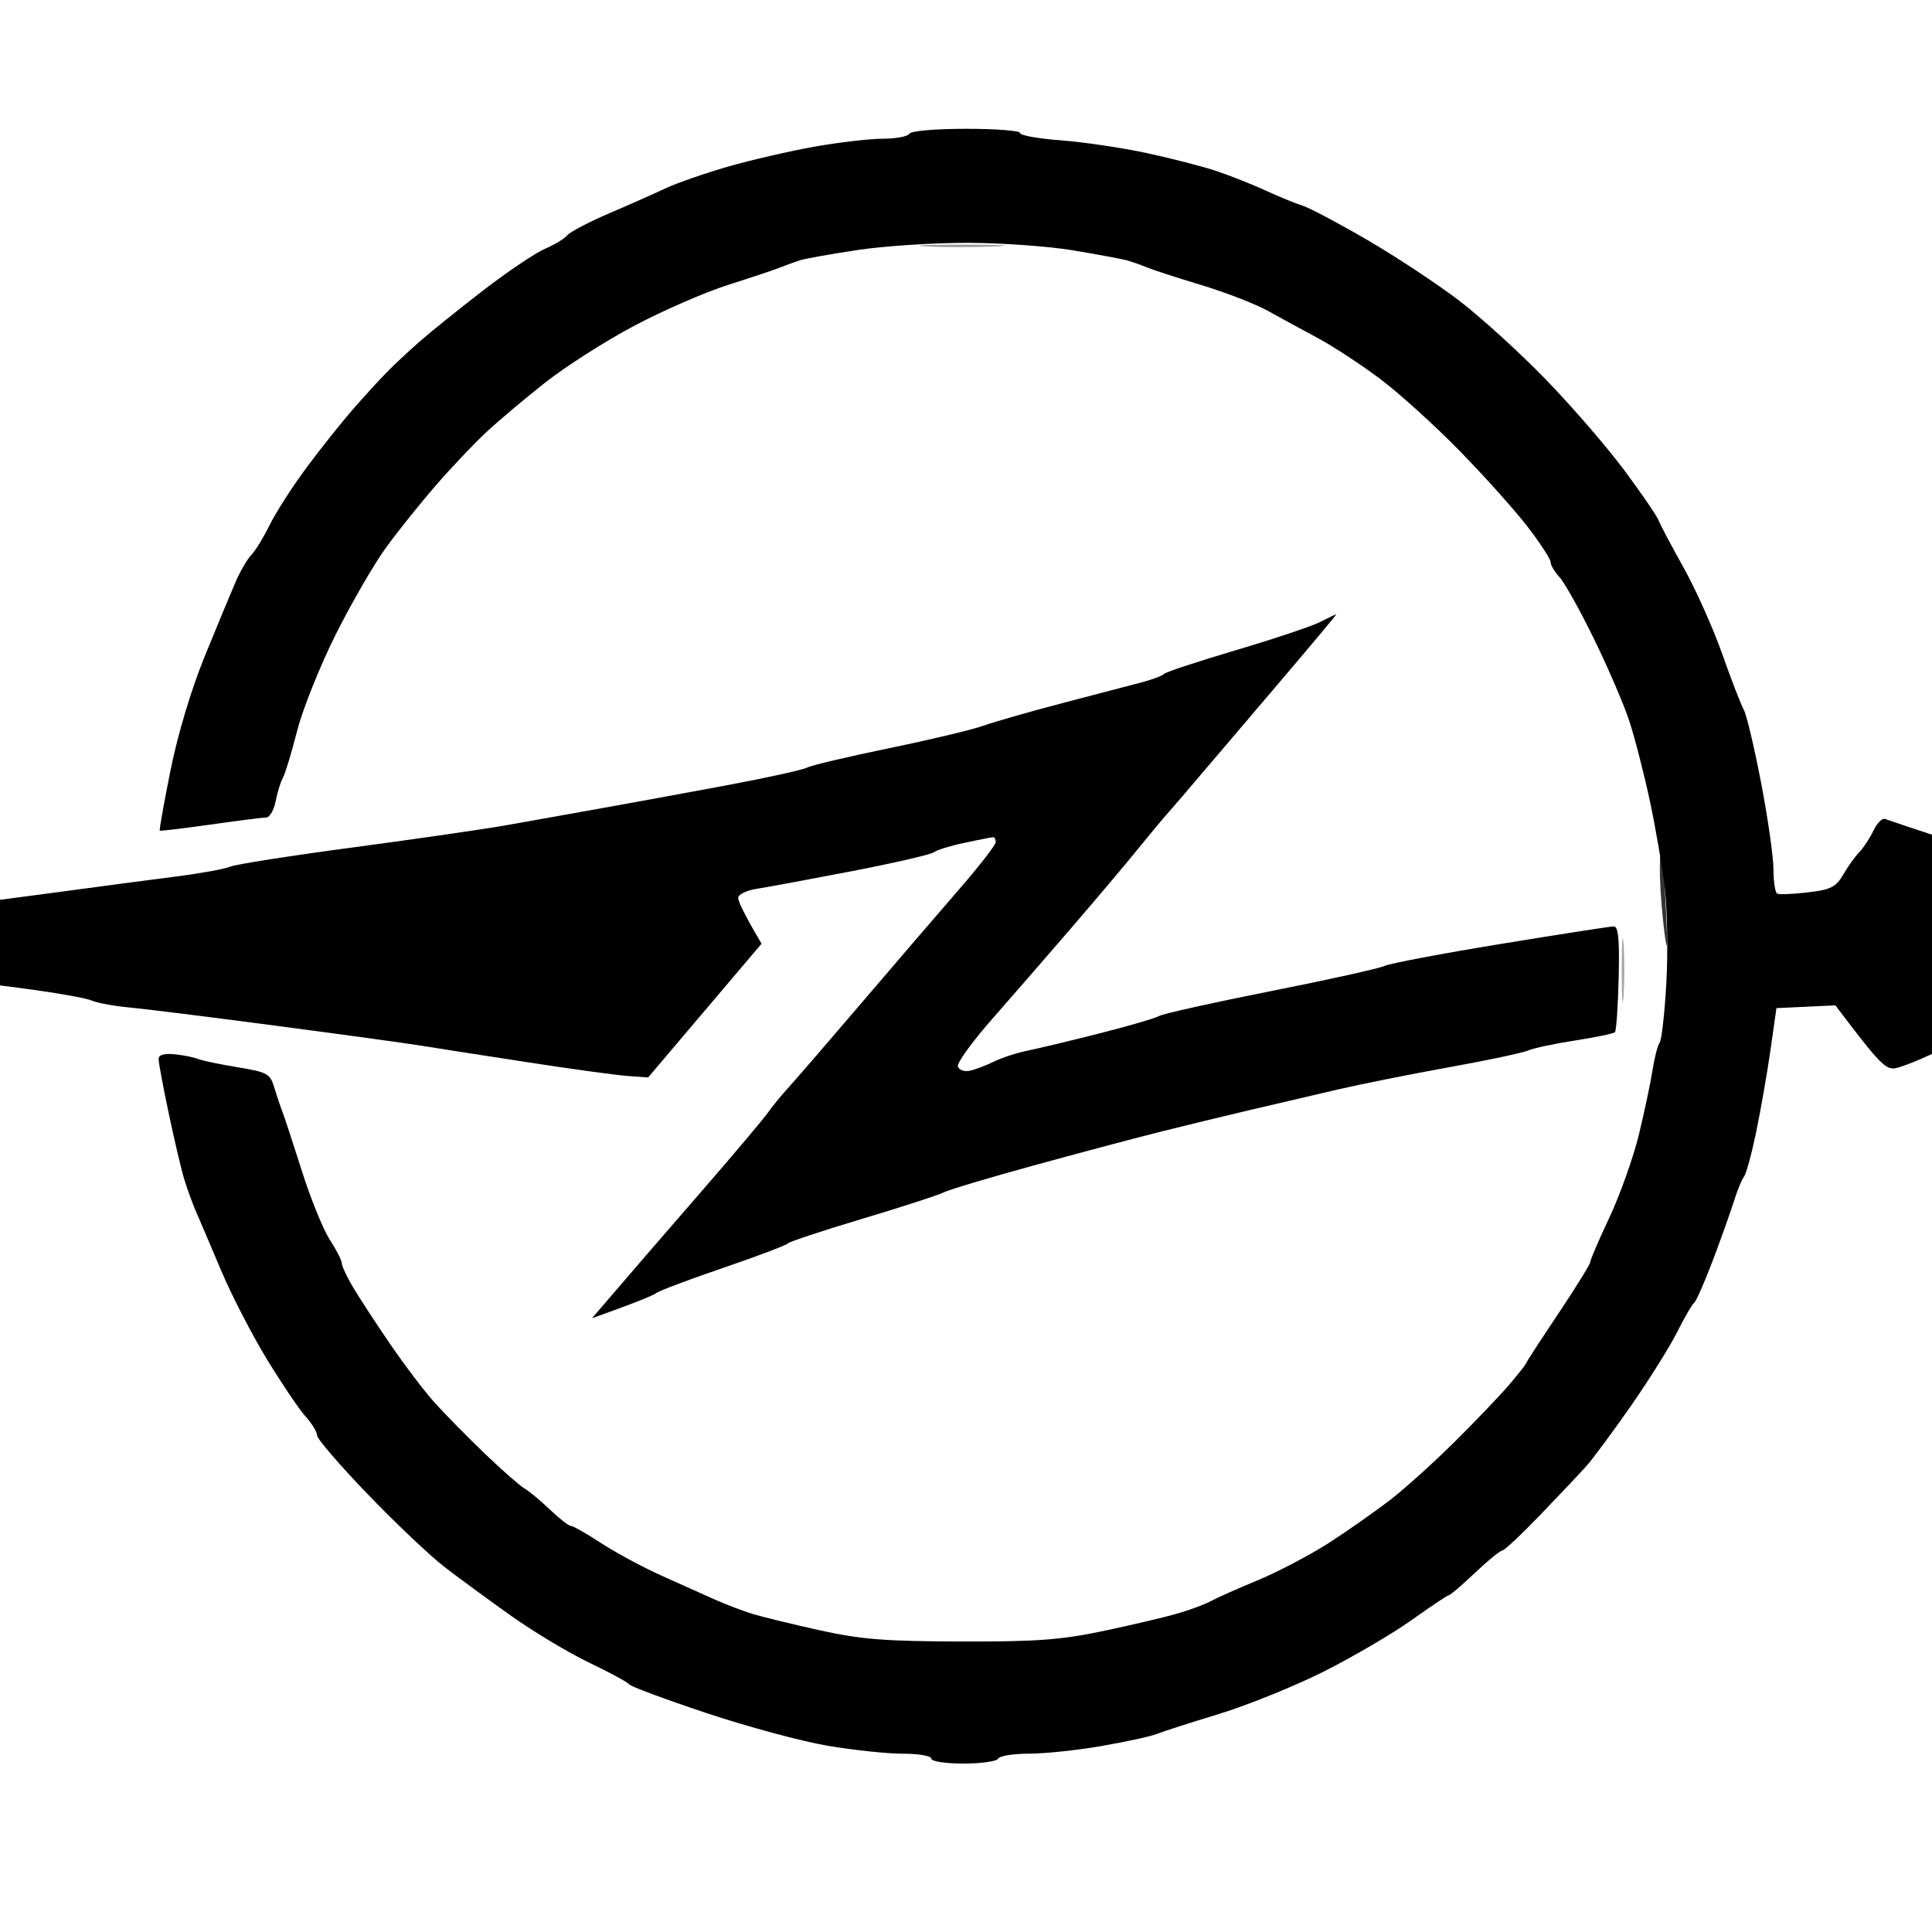
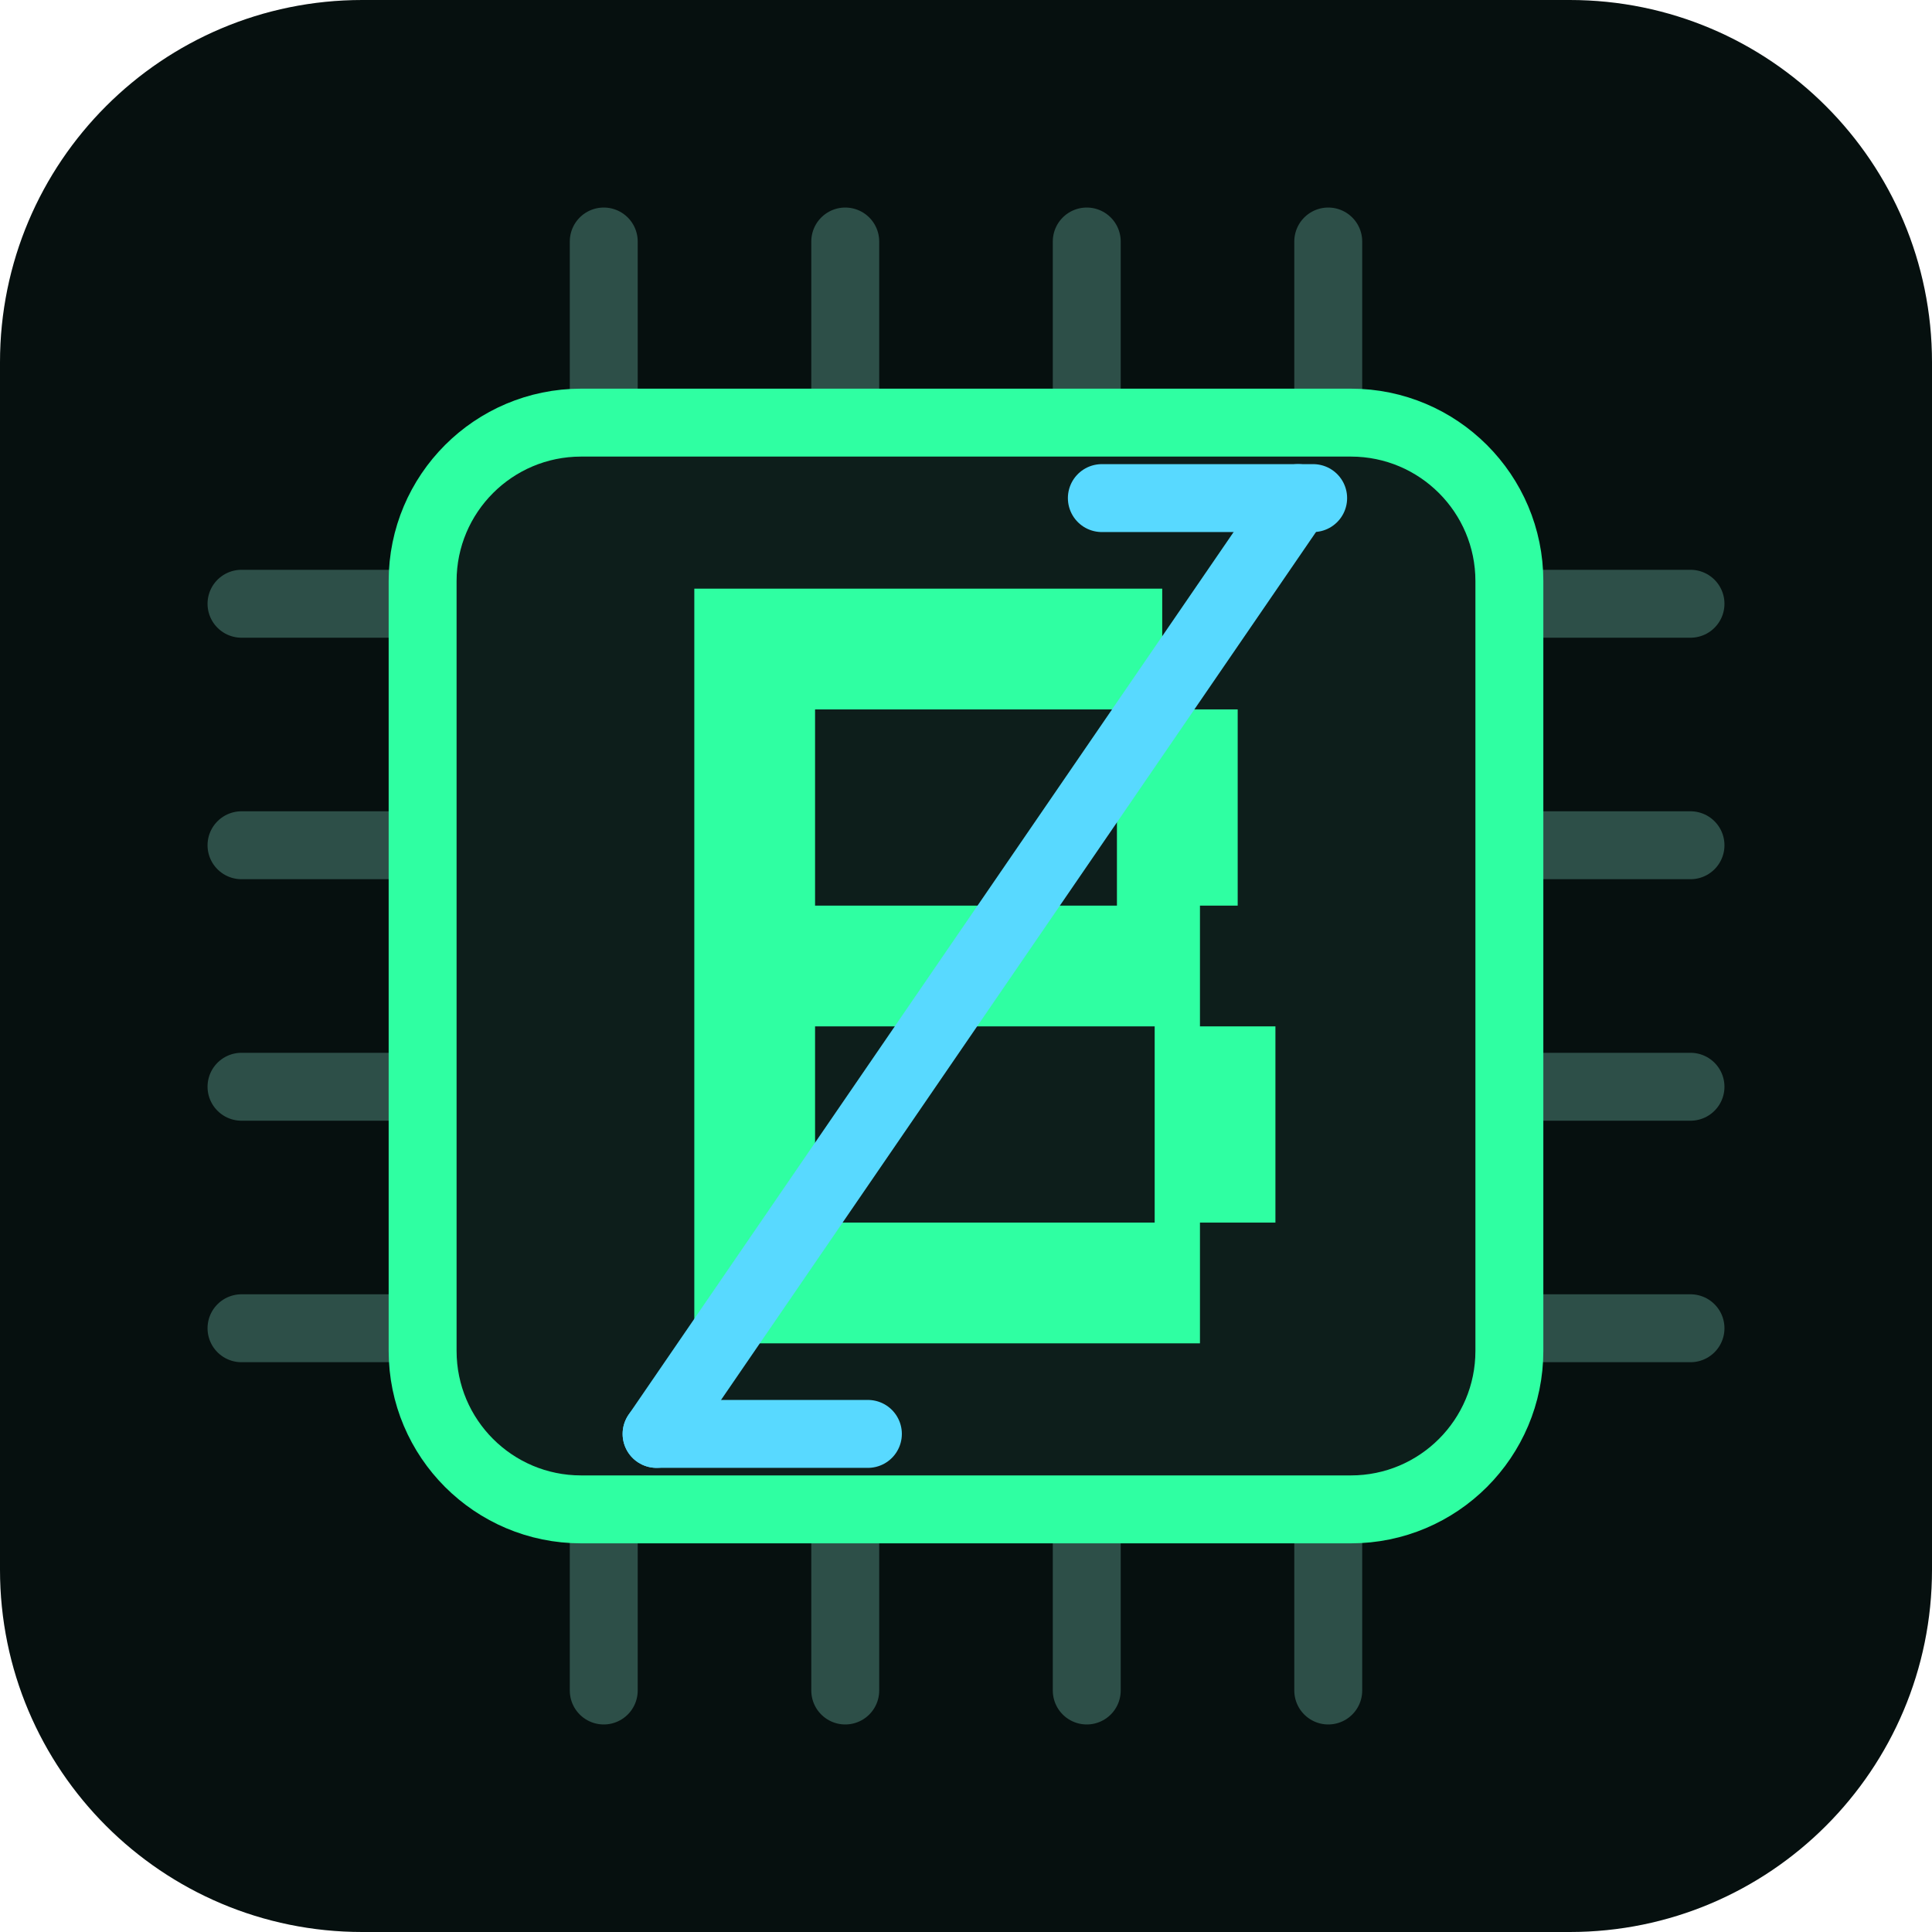
- <svg xmlns="http://www.w3.org/2000/svg" version="1.2" viewBox="60 130 390 260" width="512" height="512">
-   <style>
- 		.s0 { opacity: .4;fill: #000000 } 
- 		.s1 { opacity: .8;fill: #000000 } 
- 		.s2 { opacity: 1;fill: #000000 } 
- 		.s3 { opacity: .35;fill: #000000 } 
- 	</style>
-   <g id="Layer 1">
-     <path id="Path 0" class="s0" d="m247 114.74c3.57 0.19 9.88 0.19 14 0 4.13-0.19 1.2-0.34-6.5-0.35-7.7 0-11.07 0.16-7.5 0.35z" />
-     <path id="Path 1" class="s1" d="m395.08 242c0.08 3.03 0.5 8.2 0.94 11.5 0.57 4.26 0.65 2.81 0.27-5-0.29-6.05-0.71-11.22-0.94-11.5-0.22-0.28-0.34 1.97-0.27 5z" />
-     <path id="Path 2" class="s2" d="m243.55 92c-0.3 0.55-2.69 1-5.3 1-2.61 0-8.8 0.72-13.75 1.59-4.95 0.88-12.82 2.69-17.5 4.03-4.68 1.35-10.3 3.3-12.5 4.33-2.2 1.04-7.38 3.34-11.5 5.1-4.13 1.77-7.95 3.77-8.5 4.45-0.55 0.69-2.58 1.91-4.5 2.73-1.93 0.82-7.55 4.61-12.5 8.42-4.95 3.82-10.76 8.5-12.91 10.4-2.16 1.9-5.08 4.63-6.5 6.08-1.43 1.45-4.51 4.82-6.85 7.5-2.34 2.68-6.59 8.02-9.44 11.87-2.85 3.85-6.17 9.03-7.38 11.5-1.21 2.47-2.86 5.18-3.67 6-0.81 0.82-2.25 3.3-3.21 5.5-0.95 2.2-3.75 8.95-6.22 15-2.7 6.62-5.45 15.78-6.9 23-1.33 6.6-2.3 12.08-2.17 12.18 0.14 0.1 4.75-0.46 10.25-1.23 5.5-0.78 10.56-1.42 11.25-1.43 0.69-0.01 1.54-1.48 1.89-3.27 0.35-1.79 1.01-3.93 1.47-4.75 0.46-0.82 1.76-5.1 2.88-9.5 1.13-4.4 4.65-13.18 7.82-19.5 3.17-6.32 7.73-14.2 10.14-17.5 2.4-3.3 6.89-8.9 9.96-12.44 3.07-3.54 7.61-8.34 10.09-10.66 2.47-2.32 7.87-6.88 12-10.13 4.12-3.26 12.22-8.43 18-11.49 5.77-3.07 14.32-6.79 19-8.28 4.67-1.48 9.4-3.06 10.5-3.51 1.1-0.44 2.9-1.1 4-1.45 1.1-0.35 6.39-1.29 11.75-2.09 5.36-0.8 15.26-1.44 22-1.43 6.74 0.01 16.3 0.68 21.25 1.5 4.95 0.82 9.9 1.74 11 2.04 1.1 0.31 2.9 0.95 4 1.41 1.1 0.47 6.05 2.08 11 3.57 4.95 1.5 11.02 3.86 13.5 5.24 2.48 1.39 6.98 3.84 10 5.45 3.02 1.62 8.65 5.3 12.5 8.18 3.85 2.88 11.14 9.48 16.21 14.67 5.06 5.18 11.27 12.12 13.79 15.42 2.52 3.3 4.55 6.45 4.52 7-0.03 0.55 0.77 1.9 1.78 3 1.02 1.1 4.16 6.72 6.98 12.5 2.82 5.78 6.02 13.2 7.1 16.5 1.09 3.3 2.94 10.5 4.13 16 1.18 5.5 2.57 13.6 3.07 18 0.5 4.4 0.63 12.95 0.29 19-0.34 6.05-0.95 11.45-1.36 12-0.4 0.55-1.04 3.02-1.42 5.5-0.38 2.48-1.62 8.32-2.75 13-1.14 4.68-3.82 12.21-5.95 16.75-2.14 4.54-3.88 8.59-3.87 9 0.01 0.41-2.91 5.14-6.5 10.5-3.59 5.36-6.51 9.86-6.49 10 0.02 0.14-1.45 1.99-3.25 4.12-1.8 2.14-6.74 7.31-10.96 11.5-4.23 4.2-10.08 9.49-13 11.76-2.93 2.27-8.47 6.17-12.32 8.67-3.85 2.49-10.38 5.93-14.5 7.65-4.13 1.71-8.4 3.61-9.5 4.22-1.1 0.61-4.02 1.72-6.5 2.45-2.48 0.74-9.23 2.34-15 3.56-8.75 1.85-13.59 2.22-29 2.18-15.3-0.04-20.23-0.43-28.5-2.26-5.5-1.22-11.57-2.7-13.5-3.28-1.93-0.59-5.3-1.87-7.5-2.84-2.2-0.97-7.15-3.19-11-4.93-3.85-1.74-9.36-4.72-12.25-6.61-2.89-1.89-5.59-3.43-6-3.41-0.41 0.02-2.33-1.47-4.25-3.31-1.93-1.83-4.25-3.76-5.16-4.28-0.91-0.52-4.51-3.68-8-7.03-3.49-3.35-8.03-7.97-10.09-10.25-2.06-2.29-6.13-7.65-9.04-11.91-2.91-4.26-6.29-9.44-7.5-11.5-1.22-2.06-2.21-4.2-2.21-4.75 0-0.55-1.09-2.69-2.43-4.75-1.33-2.06-3.85-8.25-5.59-13.75-1.75-5.5-3.52-10.9-3.94-12-0.43-1.1-1.18-3.35-1.68-5-0.83-2.76-1.41-3.08-7.38-4.06-3.56-0.58-7.16-1.33-7.98-1.67-0.83-0.34-2.96-0.77-4.74-0.95-2.09-0.21-3.24 0.12-3.25 0.93-0.01 0.69 0.92 5.64 2.05 11 1.13 5.36 2.53 11.32 3.12 13.25 0.58 1.93 1.64 4.85 2.36 6.5 0.72 1.65 3.02 7.05 5.11 12 2.09 4.95 6.27 13.05 9.3 18 3.03 4.95 6.53 10.13 7.78 11.5 1.25 1.37 2.28 3.06 2.27 3.75 0 0.69 4.61 6.04 10.25 11.9 5.64 5.86 12.65 12.5 15.59 14.75 2.93 2.26 9.01 6.7 13.5 9.89 4.49 3.18 11.53 7.4 15.66 9.37 4.12 1.97 7.72 3.93 8 4.34 0.27 0.42 7.25 3.02 15.5 5.77 8.25 2.75 19.27 5.73 24.5 6.62 5.22 0.89 12.09 1.62 15.25 1.62 3.17-0.01 5.75 0.44 5.75 0.99 0 0.56 2.83 1 6.5 1 3.57 0 6.73-0.45 7-1 0.27-0.55 3.09-1 6.25-1 3.16 0 9.8-0.7 14.75-1.57 4.95-0.86 9.9-1.94 11-2.4 1.1-0.46 6.73-2.27 12.5-4.02 5.77-1.76 15.34-5.63 21.25-8.6 5.91-2.98 13.9-7.66 17.75-10.41 3.85-2.75 7.23-5 7.5-5 0.27 0 2.64-2.03 5.25-4.51 2.61-2.47 5.09-4.5 5.5-4.5 0.41 0.01 3.89-3.25 7.72-7.24 3.84-3.99 8-8.39 9.25-9.79 1.26-1.4 5.26-6.8 8.89-12 3.64-5.2 7.86-11.94 9.39-14.96 1.52-3.02 3.09-5.73 3.48-6 0.39-0.27 2.08-4.1 3.75-8.5 1.66-4.4 3.59-9.8 4.28-12 0.69-2.2 1.61-4.45 2.05-5 0.44-0.55 1.54-4.6 2.45-9 0.91-4.4 2.21-11.82 2.88-16.5l1.21-8.5 11.9-0.56c9.41 12.48 10.3 13.19 12.5 12.6 1.37-0.36 4.3-1.51 6.5-2.56 2.2-1.04 9.62-3.73 16.5-5.96 6.87-2.23 13.62-4.65 15-5.38 1.37-0.74 7.67-3.06 14-5.16 6.32-2.1 12.4-4.35 13.5-4.98 1.84-1.07 1.69-1.26-2-2.44-2.2-0.71-5.8-2.12-8-3.14-2.2-1.03-9.63-3.73-16.5-6-6.88-2.28-12.95-4.48-13.5-4.9-0.55-0.41-6.85-2.68-14-5.03-7.15-2.36-13.45-4.46-14-4.68-0.55-0.22-1.6 0.86-2.34 2.4-0.74 1.53-2.01 3.47-2.82 4.29-0.82 0.82-2.27 2.85-3.23 4.5-1.5 2.57-2.52 3.09-7.18 3.64-2.99 0.35-5.77 0.46-6.18 0.25-0.41-0.22-0.75-2.42-0.75-4.89 0-2.47-1.13-10.35-2.5-17.5-1.38-7.15-2.95-13.79-3.5-14.75-0.55-0.96-2.51-6.03-4.35-11.25-1.85-5.22-5.37-13.1-7.84-17.5-2.46-4.4-4.72-8.68-5.02-9.5-0.3-0.82-3.38-5.32-6.85-10-3.47-4.68-10.61-12.94-15.87-18.37-5.26-5.43-13.17-12.62-17.57-15.98-4.4-3.36-12.73-8.86-18.5-12.22-5.77-3.36-11.63-6.46-13-6.89-1.38-0.43-4.75-1.81-7.5-3.07-2.75-1.26-7.25-3.05-10-3.96-2.75-0.92-9.05-2.54-14-3.61-4.95-1.06-12.75-2.22-17.33-2.57-4.58-0.34-8.3-1.01-8.25-1.48 0.04-0.47-4.85-0.85-10.87-0.85-6.27 0-11.19 0.43-11.5 1z" />
-     <path id="Path 3" class="s3" d="m387.37 261c0 5.77 0.17 8.02 0.37 5 0.2-3.02 0.2-7.75 0-10.5-0.2-2.75-0.37-0.28-0.37 5.5z" />
-     <path id="Path 4" class="s2" d="m326.5 190.55c-1.65 0.85-9.3 3.41-17 5.69-7.7 2.29-14.23 4.44-14.5 4.79-0.27 0.35-2.3 1.12-4.5 1.7-2.2 0.58-9.4 2.47-16 4.19-6.6 1.73-13.8 3.79-16 4.58-2.2 0.79-10.75 2.83-19 4.53-8.25 1.7-15.68 3.45-16.5 3.89-0.82 0.45-7.8 2-15.5 3.45-7.7 1.44-19.18 3.55-25.5 4.68-6.32 1.13-15.1 2.7-19.5 3.48-4.4 0.79-18.35 2.81-31 4.5-12.65 1.68-23.9 3.44-25 3.91-1.1 0.47-6.05 1.37-11 2-4.95 0.63-15.53 2.03-23.5 3.11-7.97 1.08-18.55 2.45-23.5 3.05-4.95 0.6-9.9 1.47-11 1.94-1.1 0.47-6.72 1.52-12.5 2.34-5.78 0.82-13.2 1.83-16.5 2.24l-6 0.74c6.2 1.19 10.47 1.99 13.5 2.54 3.02 0.56 12.7 1.94 21.5 3.08 8.8 1.14 21.17 2.76 27.5 3.59 6.33 0.84 12.4 1.91 13.5 2.4 1.1 0.48 4.47 1.11 7.5 1.39 3.03 0.28 16.3 1.93 29.5 3.67 13.2 1.74 26.47 3.56 29.5 4.05 3.03 0.49 12.7 2 21.5 3.35 8.8 1.36 17.87 2.6 20.17 2.77l4.16 0.3 22.9-27c-3.65-6.2-4.71-8.56-4.72-9.25 0-0.69 1.68-1.51 3.74-1.83 2.06-0.32 10.72-1.93 19.25-3.57 8.53-1.65 15.95-3.36 16.5-3.81 0.55-0.44 3.36-1.31 6.25-1.92 2.89-0.62 5.48-1.12 5.75-1.12 0.27 0 0.5 0.45 0.5 1 0 0.55-3.26 4.76-7.25 9.36-3.99 4.59-12.78 14.83-19.54 22.75-6.76 7.91-13.51 15.73-15 17.37-1.49 1.64-3.39 3.95-4.21 5.14-0.82 1.19-6.91 8.4-13.52 16.02-6.62 7.62-14.27 16.47-17 19.67l-4.98 5.8c9.3-3.33 12.45-4.66 13-5.1 0.55-0.45 6.62-2.73 13.5-5.08 6.87-2.35 12.72-4.56 13-4.91 0.28-0.35 7.03-2.59 15-4.97 7.97-2.39 15.4-4.79 16.5-5.35 1.1-0.55 9.2-2.98 18-5.39 8.8-2.42 20.27-5.47 25.5-6.79 5.23-1.31 13.55-3.33 18.5-4.49 4.95-1.16 12.82-3 17.5-4.09 4.68-1.09 14.8-3.11 22.5-4.5 7.7-1.39 14.9-2.91 16-3.39 1.1-0.48 5.37-1.39 9.5-2.02 4.12-0.64 7.73-1.39 8-1.67 0.27-0.29 0.61-5.21 0.75-10.94 0.19-7.81-0.06-10.42-1-10.41-0.69 0-10.93 1.59-22.75 3.53-11.82 1.93-22.4 3.93-23.5 4.44-1.1 0.52-11.45 2.81-23 5.1-11.55 2.29-21.68 4.55-22.5 5.01-0.82 0.46-6.23 2.04-12 3.5-5.77 1.47-12.3 3.03-14.5 3.48-2.2 0.44-5.35 1.47-7 2.29-1.65 0.81-3.85 1.63-4.9 1.81-1.04 0.18-2.05-0.23-2.25-0.92-0.19-0.69 2.91-4.97 6.9-9.51 3.99-4.54 11.32-12.98 16.29-18.75 4.97-5.77 10.82-12.7 13-15.41 2.18-2.7 5.08-6.19 6.46-7.74 1.37-1.56 3.92-4.52 5.66-6.59 1.74-2.06 8.83-10.39 15.75-18.5 6.91-8.11 12.47-14.75 12.33-14.74-0.13 0-1.59 0.7-3.24 1.54z" />
-   </g>
+ <svg xmlns="http://www.w3.org/2000/svg" width="512" height="512" viewBox="0 0 512 512" fill="none">
+   <rect width="512" height="512" rx="96" fill="#06100F" />
+   <path d="M112 160H64M112 224H64M112 288H64M112 352H64M448 160H400M448 224H400M448 288H400M448 352H400M160 112V64M224 112V64M288 112V64M352 112V64M160 448V400M224 448V400M288 448V400M352 448V400" stroke="#2D4F48" stroke-width="18" stroke-linecap="round" />
+   <rect x="112" y="112" width="288" height="288" rx="42" fill="#0D1E1B" stroke="#2FFFA2" stroke-width="18" />
+   <path d="M184 156H216V356H184V156ZM216 156H308V188H216V156ZM216 240H318V272H216V240ZM216 324H318V356H216V324ZM296 188H328V240H296V188ZM306 272H338V324H306V272Z" fill="#2FFFA2" />
+   <path d="M344 132L174 380" stroke="#58D9FF" stroke-width="18" stroke-linecap="round" />
+   <path d="M348 132H292M174 380H230" stroke="#58D9FF" stroke-width="18" stroke-linecap="round" />
</svg>
